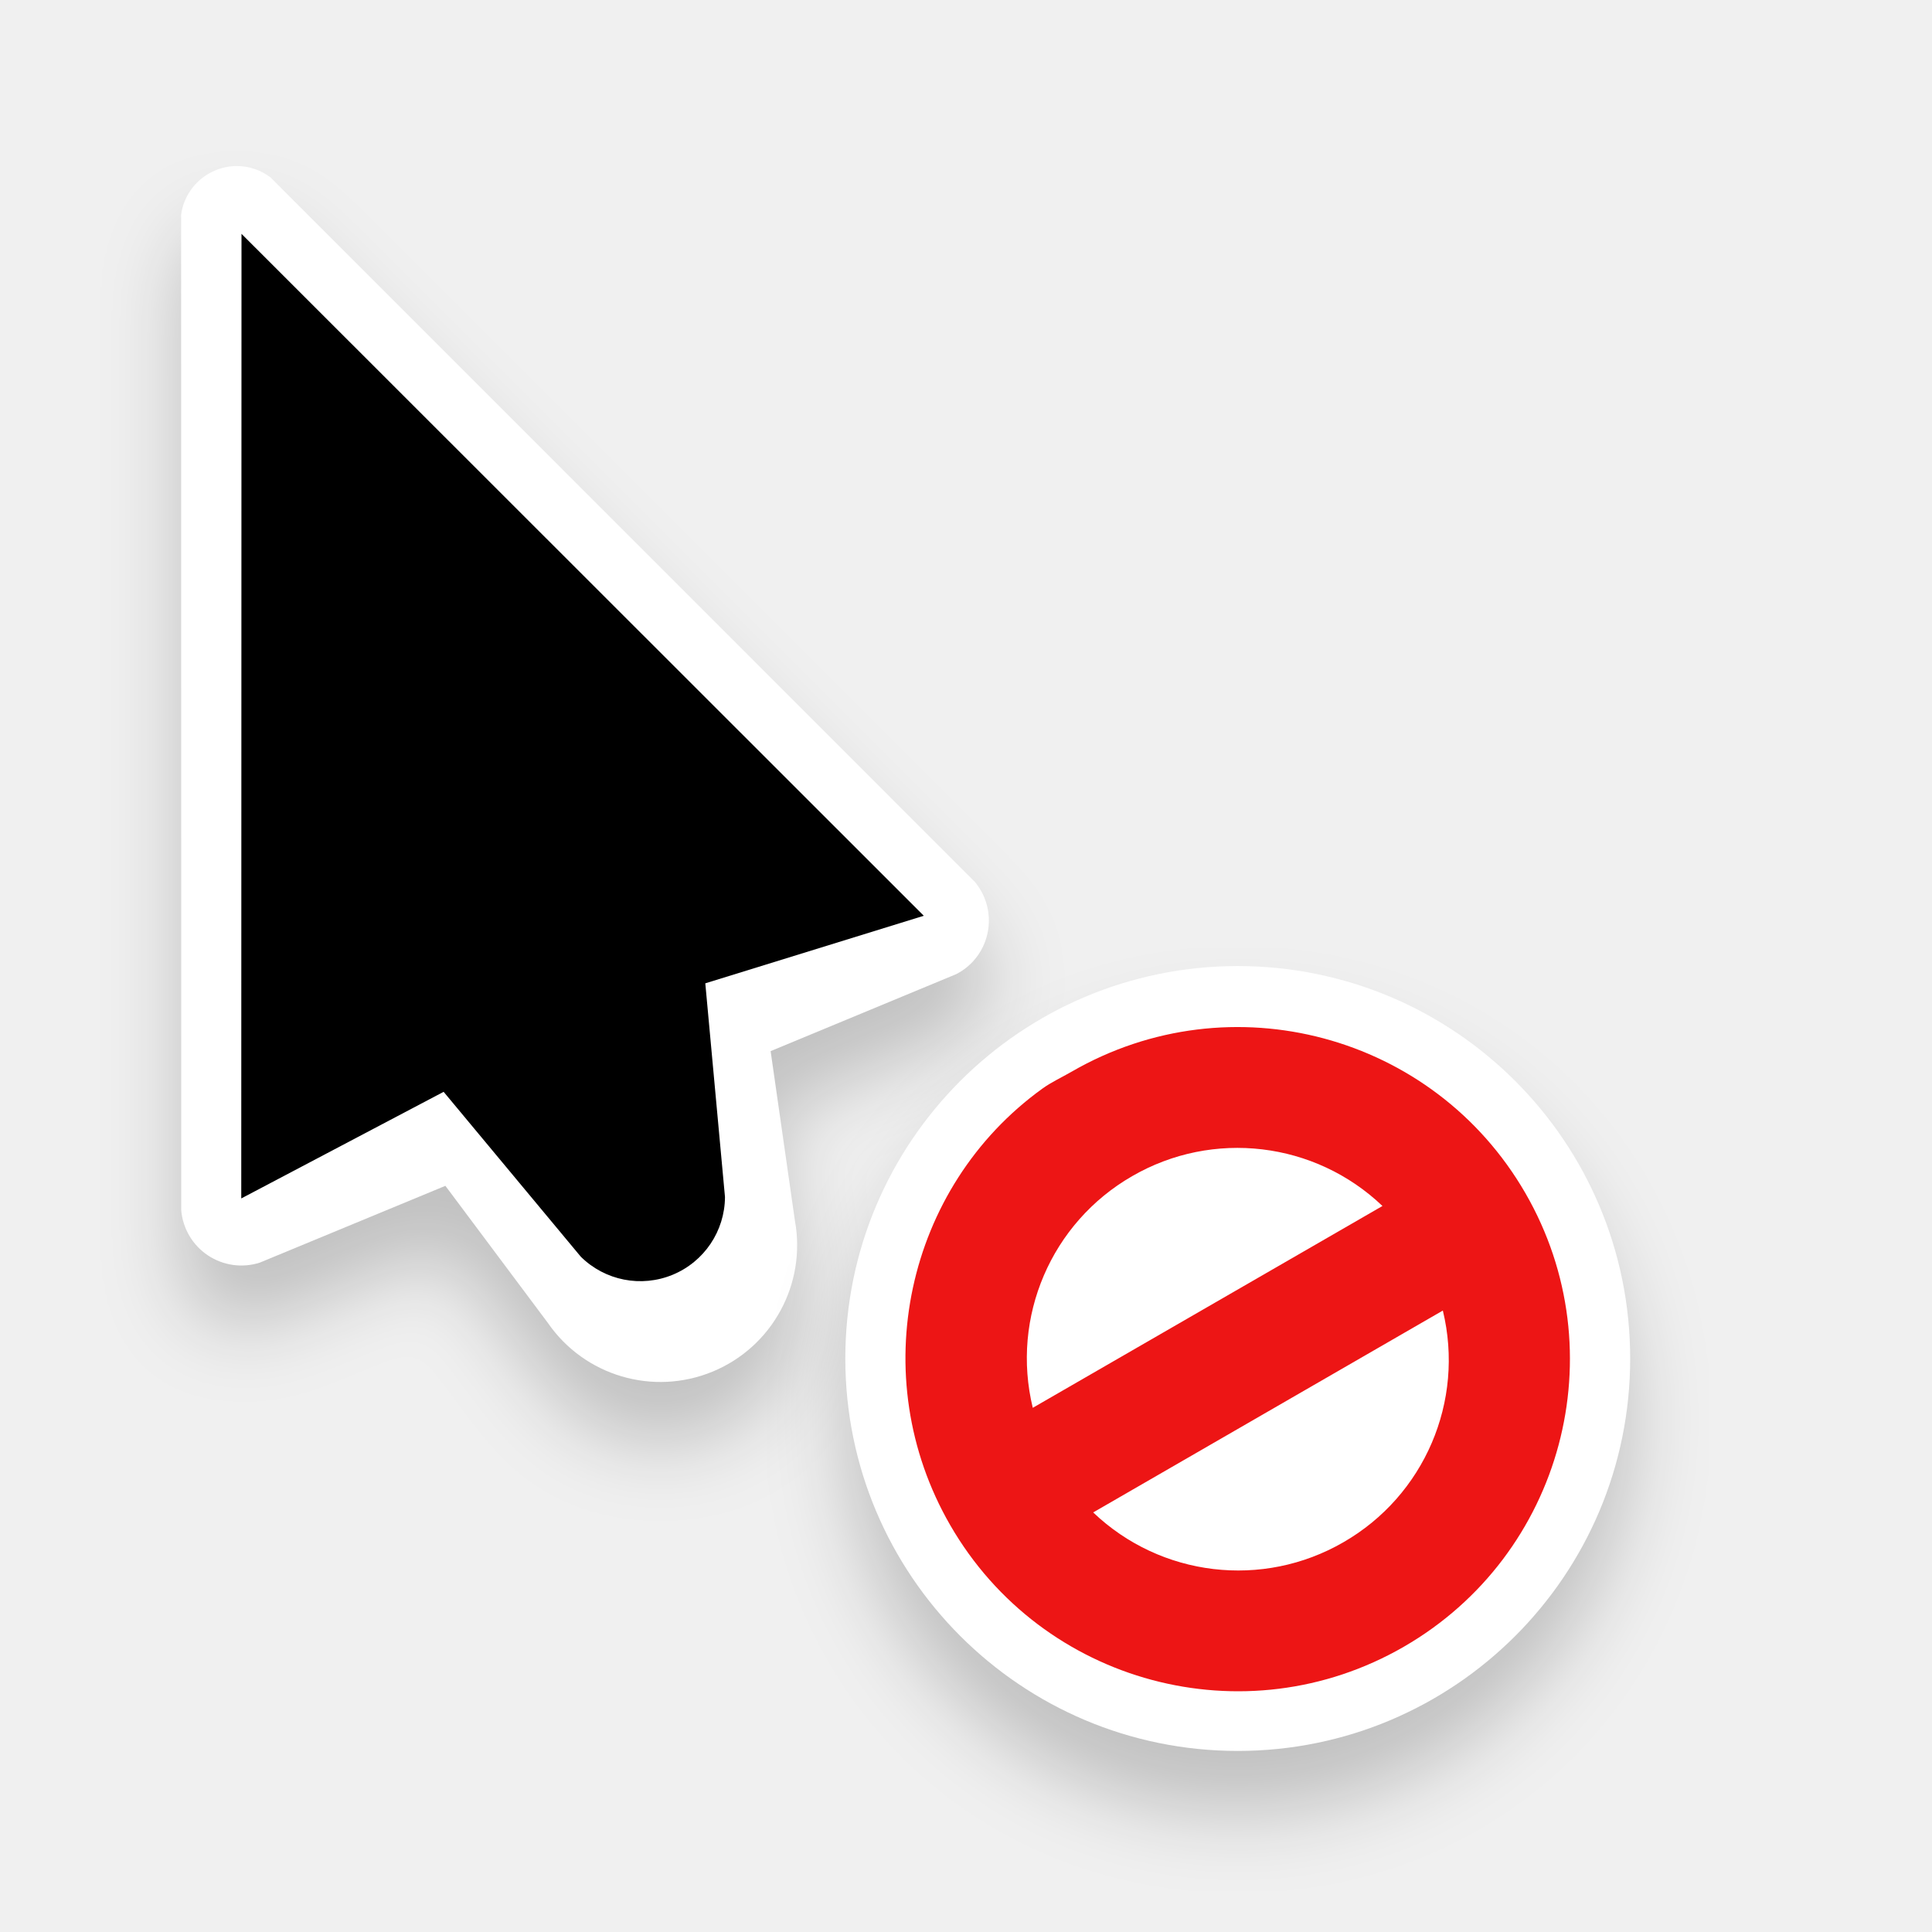
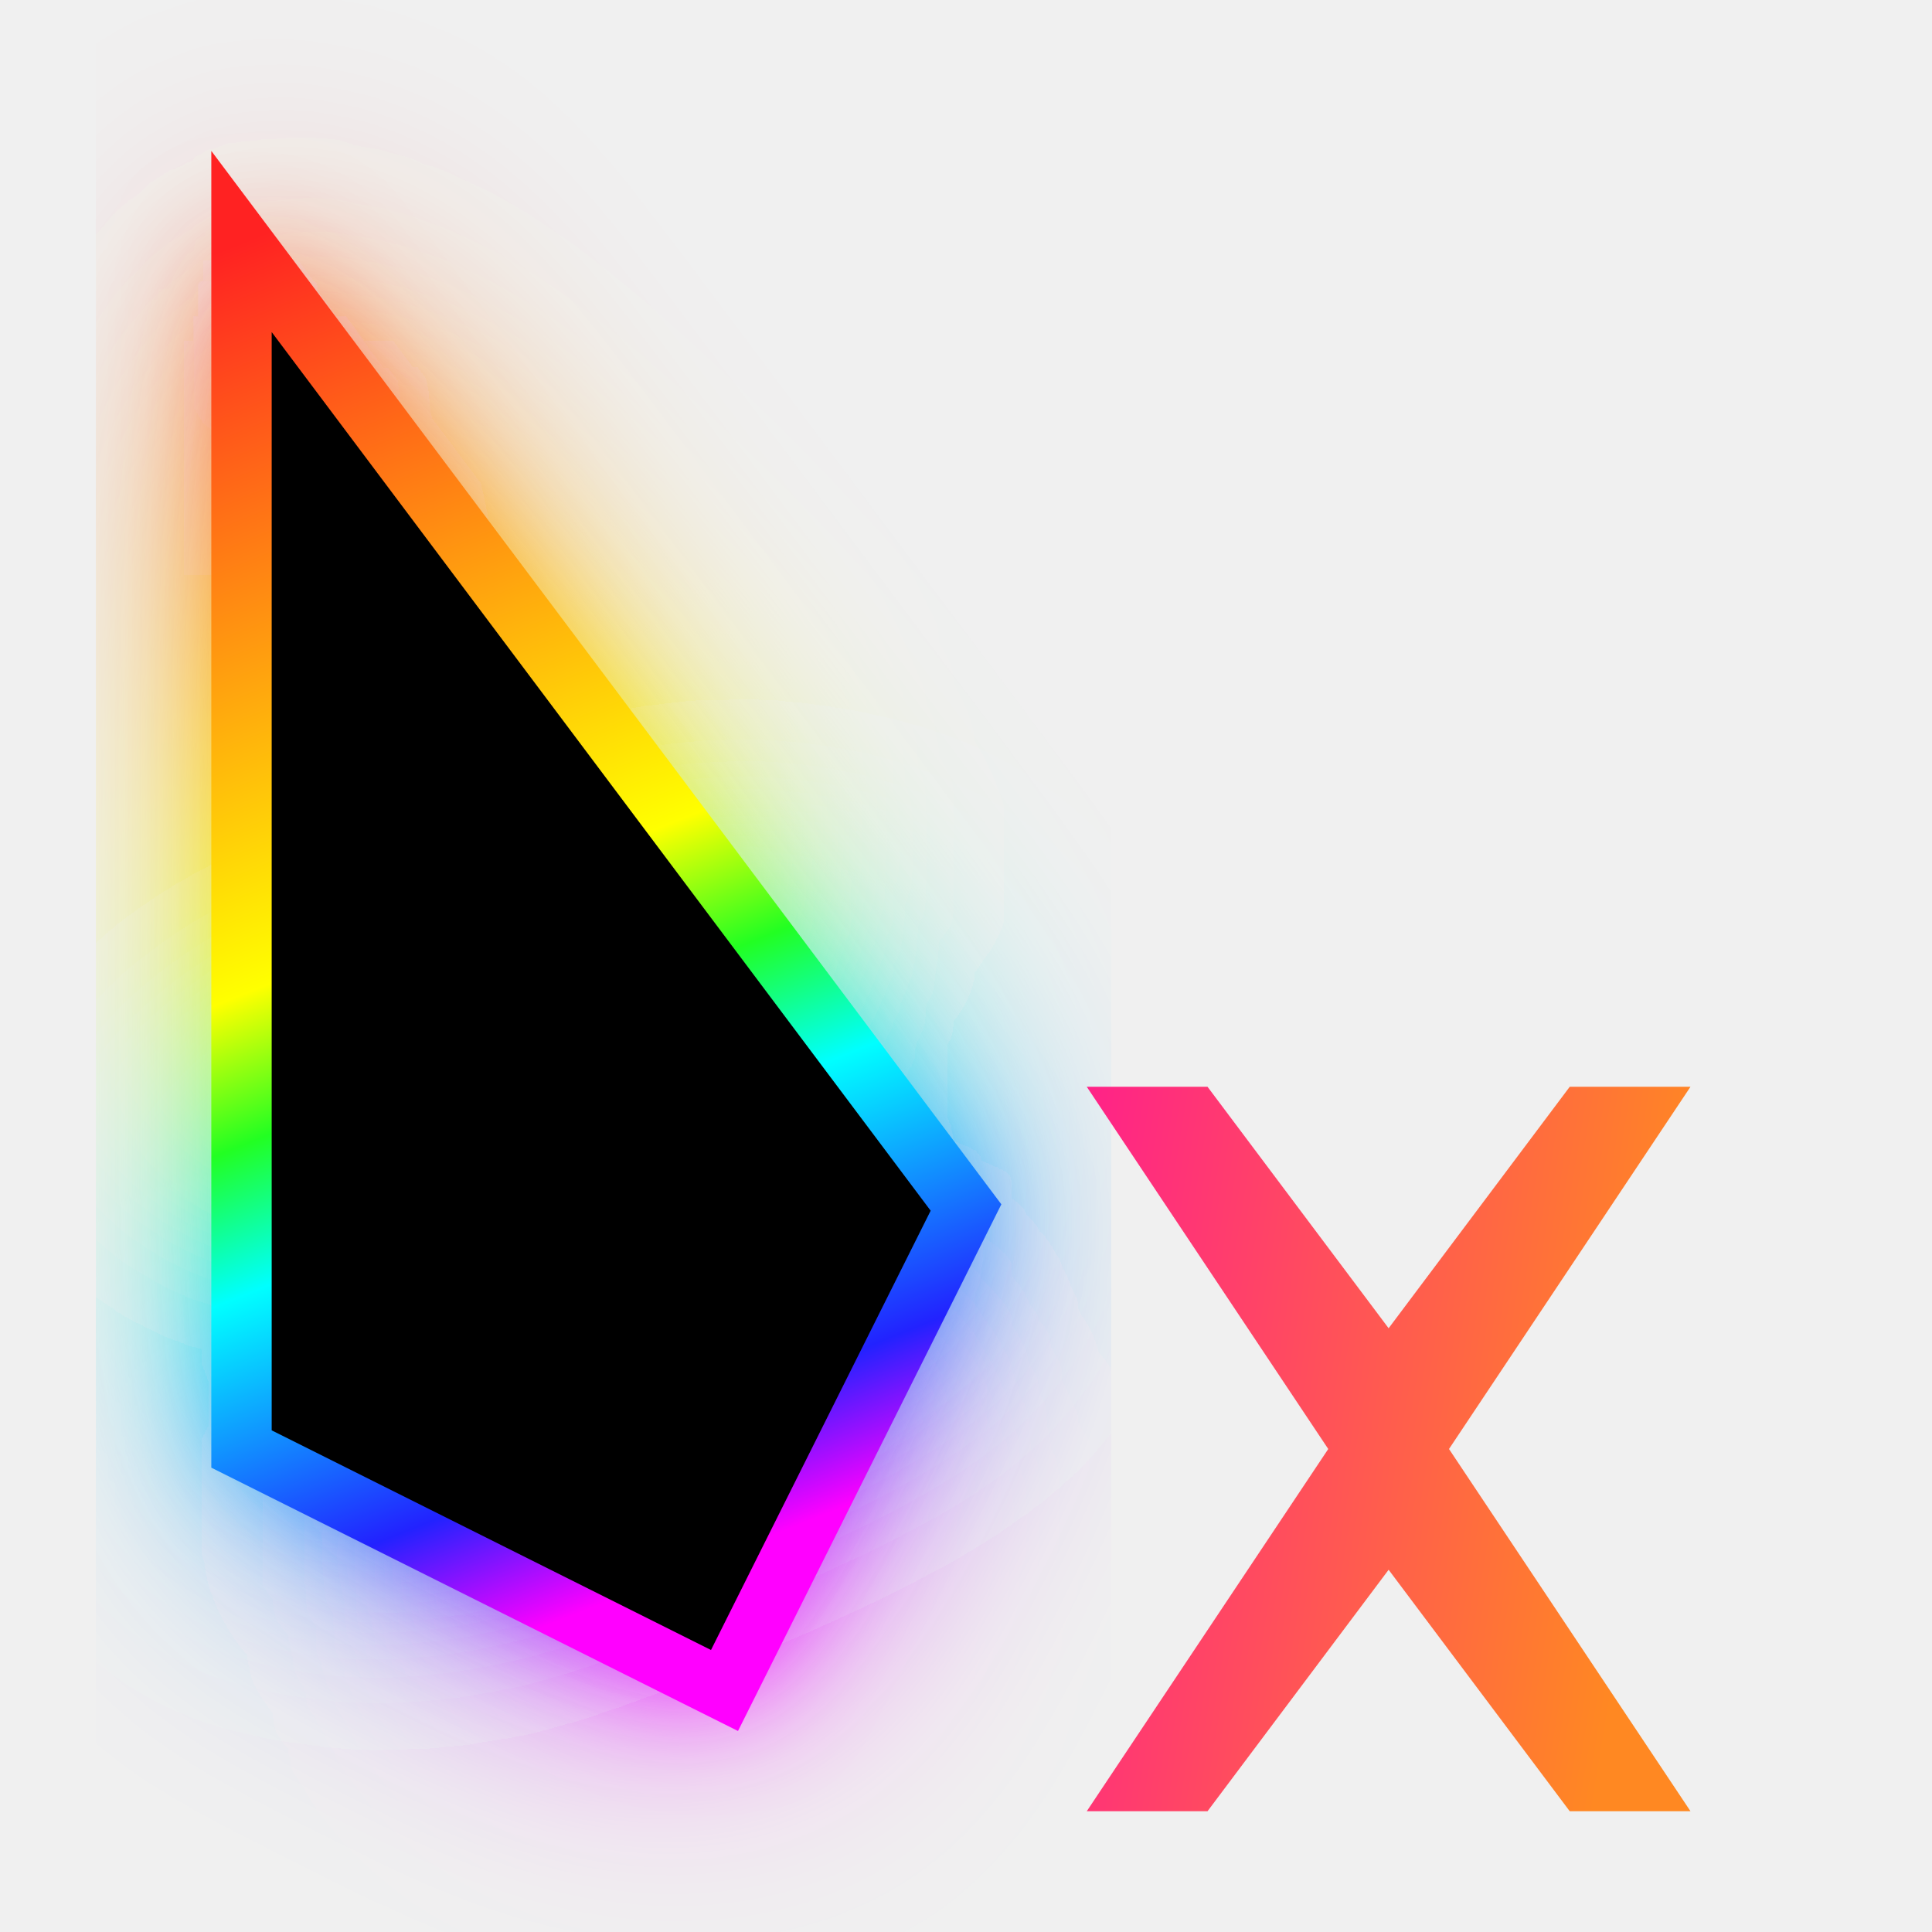
- <svg xmlns="http://www.w3.org/2000/svg" id="svg11024" height="32" width="32">
-   <filter id="filter7078" color-interpolation-filters="sRGB">
-     <feGaussianBlur id="feGaussianBlur7080" stdDeviation=".657" />
-   </filter>
-   <g id="g30818" transform="translate(-20 -741.362)">
-     <path id="path30808" d="m23.93 745.112a.9.9 0 0 0 -.362.072.93.93 0 0 0 -.568.73l.002 16.497a1 1 0 0 0 1.299.865l3.076-1.273 1.697 2.27a2.265 2.265 0 0 0 4.092-1.696l-.402-2.805 3.074-1.275q.135-.068.248-.18a1 1 0 0 0 .059-1.35l-11.663-11.665a.92.92 0 0 0 -.552-.19" filter="url(#filter7078)" opacity=".2" />
-     <path id="path30810" d="m23.93 744.112a.9.9 0 0 0 -.362.072.93.93 0 0 0 -.568.73l.002 16.497a1 1 0 0 0 1.299.865l3.076-1.273 1.697 2.27a2.265 2.265 0 0 0 4.092-1.696l-.402-2.805 3.074-1.275q.135-.068.248-.18a1 1 0 0 0 .059-1.35l-11.663-11.665a.92.92 0 0 0 -.552-.19" fill="#fff" />
-     <path id="path30812" d="m24 745.235-.004 15.977 3.352-1.766 2.271 2.73a1.402 1.402 0 0 0 2.389-.988l-.326-3.539 3.619-1.119z" />
-   </g>
-   <g id="g29899" transform="translate(-270 -741.362)">
-     <path id="path7456" d="m290.5 758.375a6.5 6.5 0 1 0 0 13 6.5 6.5 0 0 0 0-13" filter="url(#filter7078)" opacity=".2" />
-     <circle id="path5519-7-2-3" cx="290.501" cy="763.863" fill="#fff" r="6.5" />
-     <path id="path5205" d="m287.265 759.393c-2.261 1.63-2.95 4.765-1.526 7.231a5.5 5.5 0 1 0 2.013-7.513c-.164.095-.336.173-.487.282m1.487 1.45a3.48 3.48 0 0 1 4.146.494l-5.792 3.343a3.48 3.48 0 0 1 1.646-3.837m-.646 5.57 5.792-3.344a3.48 3.48 0 0 1 -1.646 3.837 3.48 3.48 0 0 1 -4.146-.494" fill="#ed1515" />
-   </g>
-   <path id="hotspot" d="m-5 4h1v1h-1z" display="none" fill="#333" stroke-width="1.19" transform="scale(-1 1)" />
+ <svg xmlns="http://www.w3.org/2000/svg" width="32" height="32" viewBox="0 0 32 32">
+   <defs>
+     <linearGradient id="gradient" x1="0" y1="0" x2="0.2" y2="1">
+       <stop offset="0%" stop-color="#f22" />
+       <stop offset="50%" stop-color="#ff0" />
+       <stop offset="60%" stop-color="#2f2" />
+       <stop offset="70%" stop-color="#0ff" />
+       <stop offset="90%" stop-color="#22f" />
+       <stop offset="100%" stop-color="#f0f" />
+     </linearGradient>
+     <filter id="glow" x="-20%" y="-20%" width="140%" height="140%">
+       <feGaussianBlur stdDeviation="1" result="blur1" />
+       <feGaussianBlur stdDeviation="2" result="blur2" />
+       <feMerge>
+         <feMergeNode in="blur1" />
+         <feMergeNode in="blur2" />
+         <feMergeNode in="SourceGraphic" />
+       </feMerge>
+     </filter>
+     <linearGradient id="no-drop" x1="0" y1="0" x2="1" y2="0.2">
+       <stop offset="0%" stop-color="#f28" />
+       <stop offset="100%" stop-color="#f82" />
+     </linearGradient>
+   </defs>
+   <path d="         M4 4         v 20         l 8 4         l 4 -8         z         " fill="url(#gradient)" stroke="none" style="filter: url(#glow)" />
+   <path d="         M4 4         v 20         l 8 4         l 4 -8         z         " fill="#000" stroke="url(#gradient)" stroke-width="1" />
+   <path d="             M 18 18             h 2             l 3 4             l 3 -4             h 2             l -4 6             l 4 6             h -2             l -3 -4             l -3 4             h -2             l 4 -6             z         " stroke="none" fill="url(#no-drop)" />
</svg>
